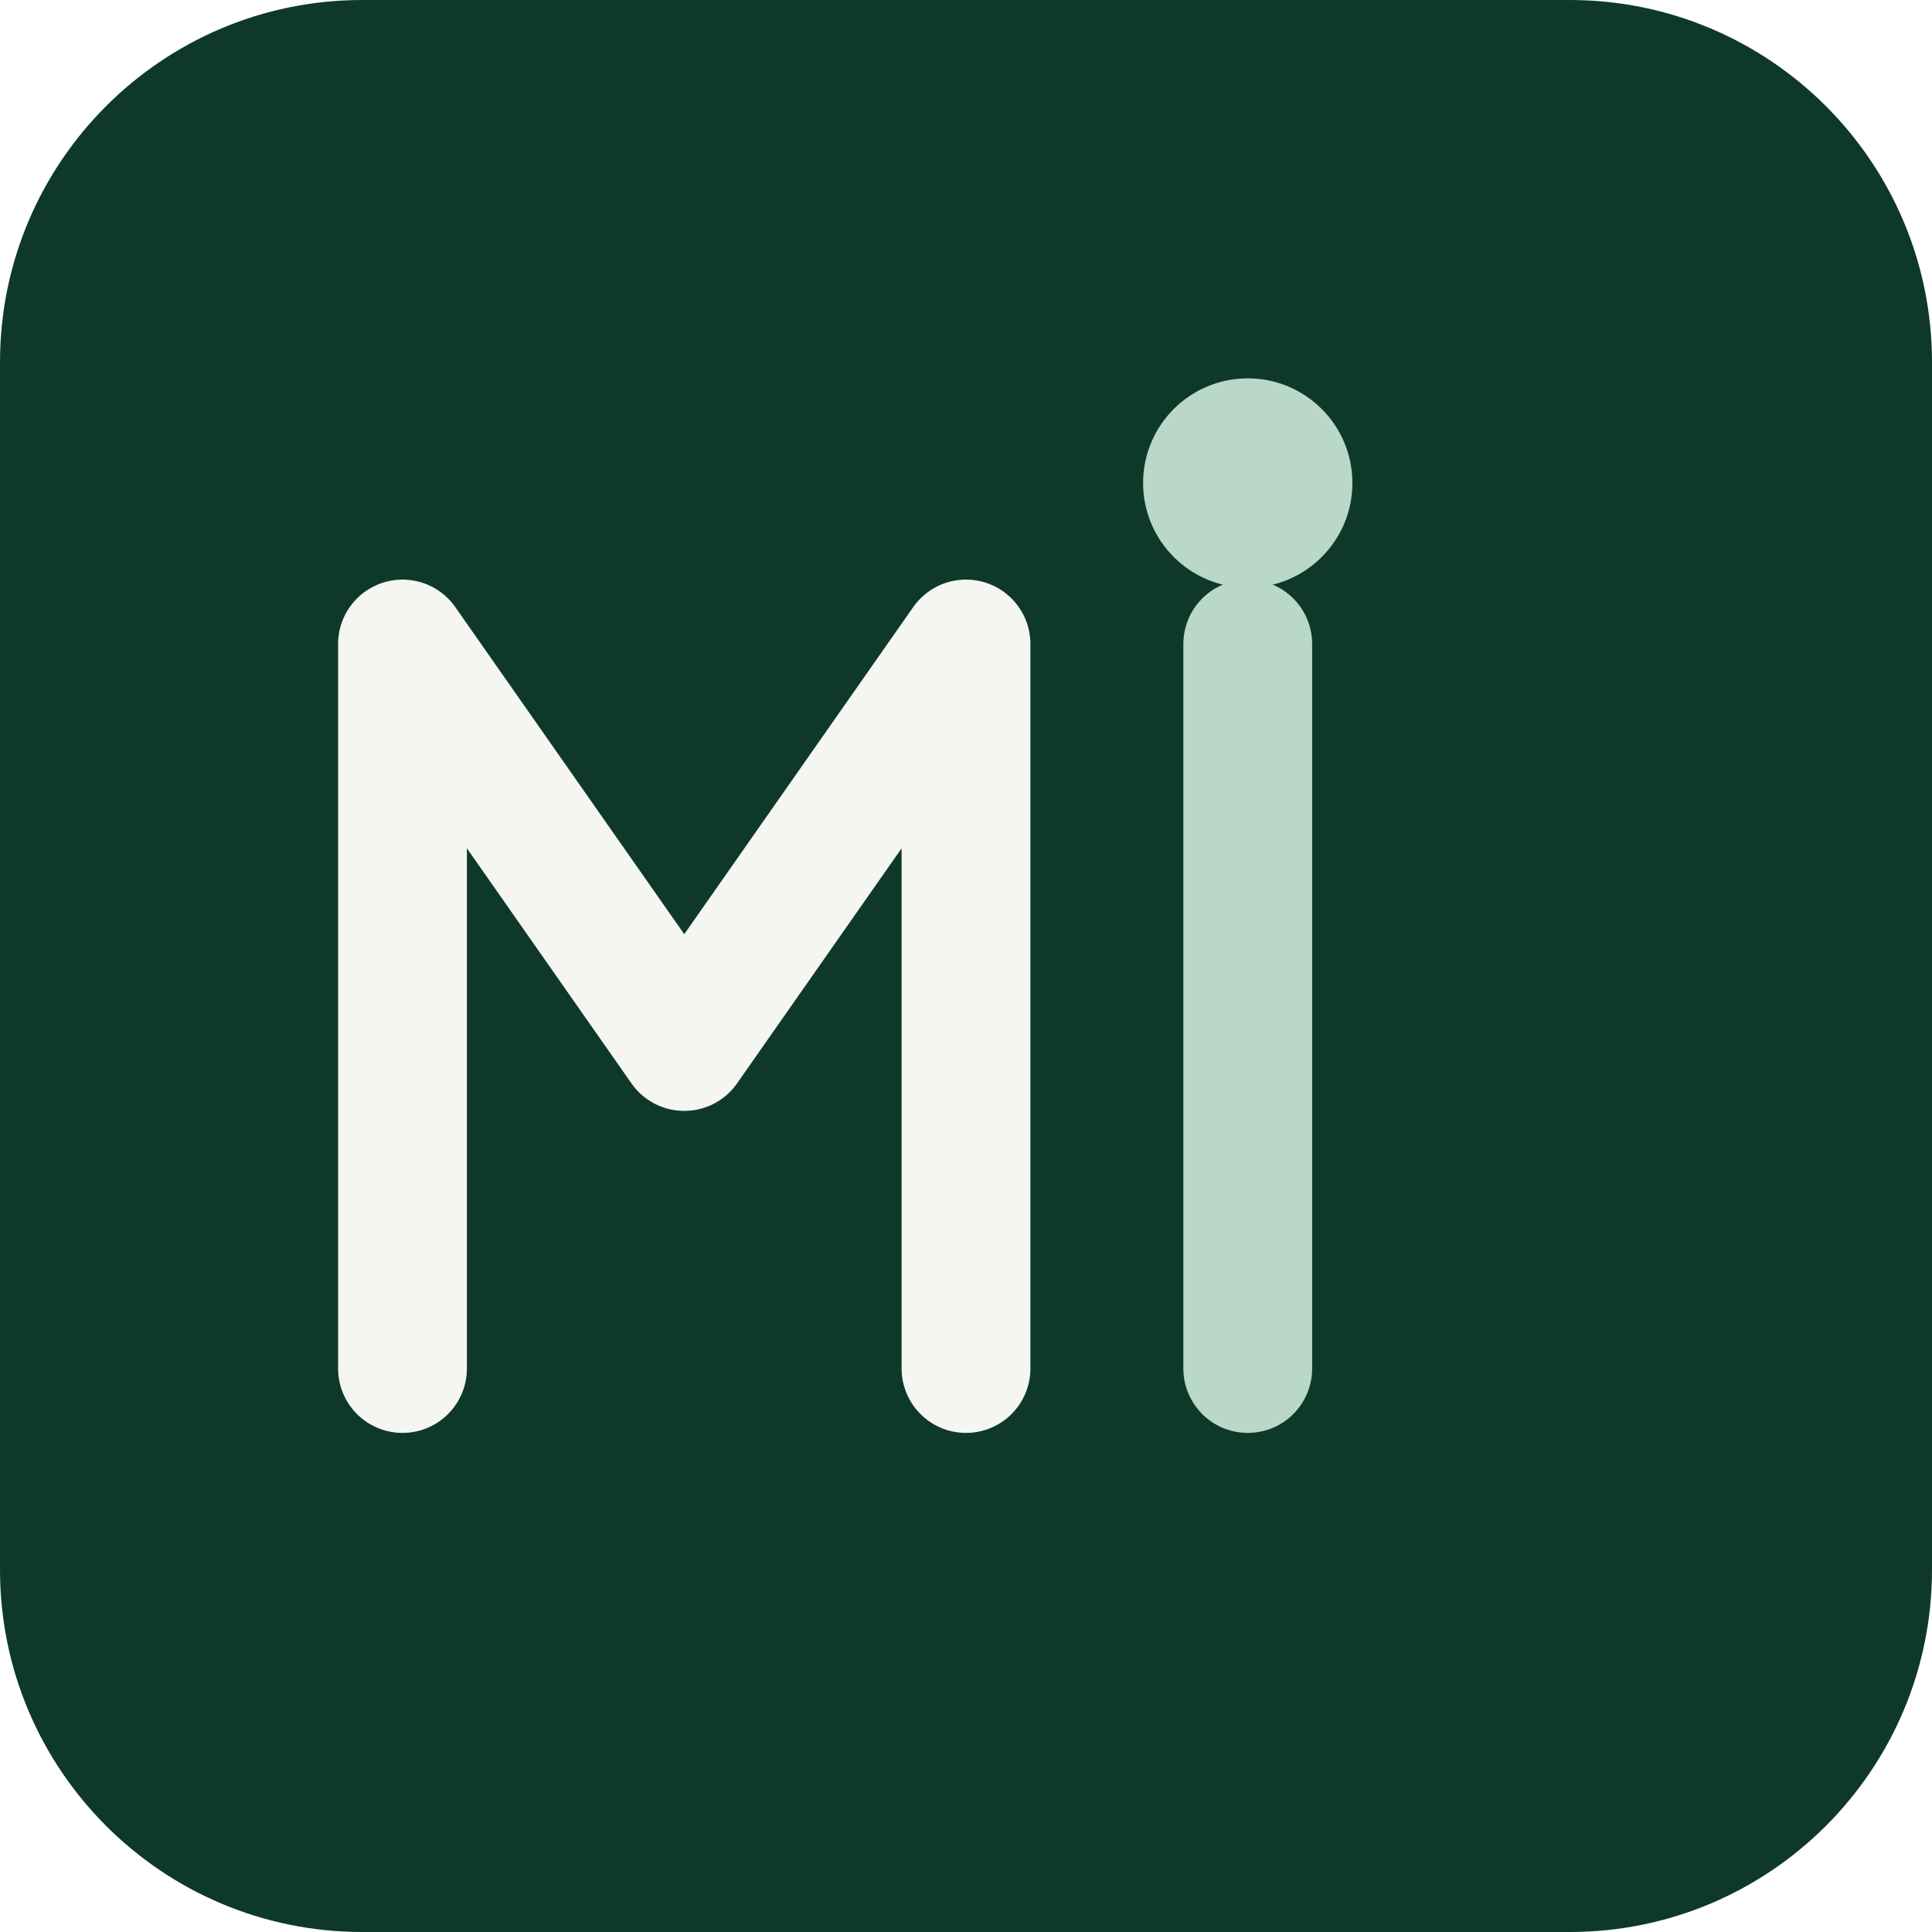
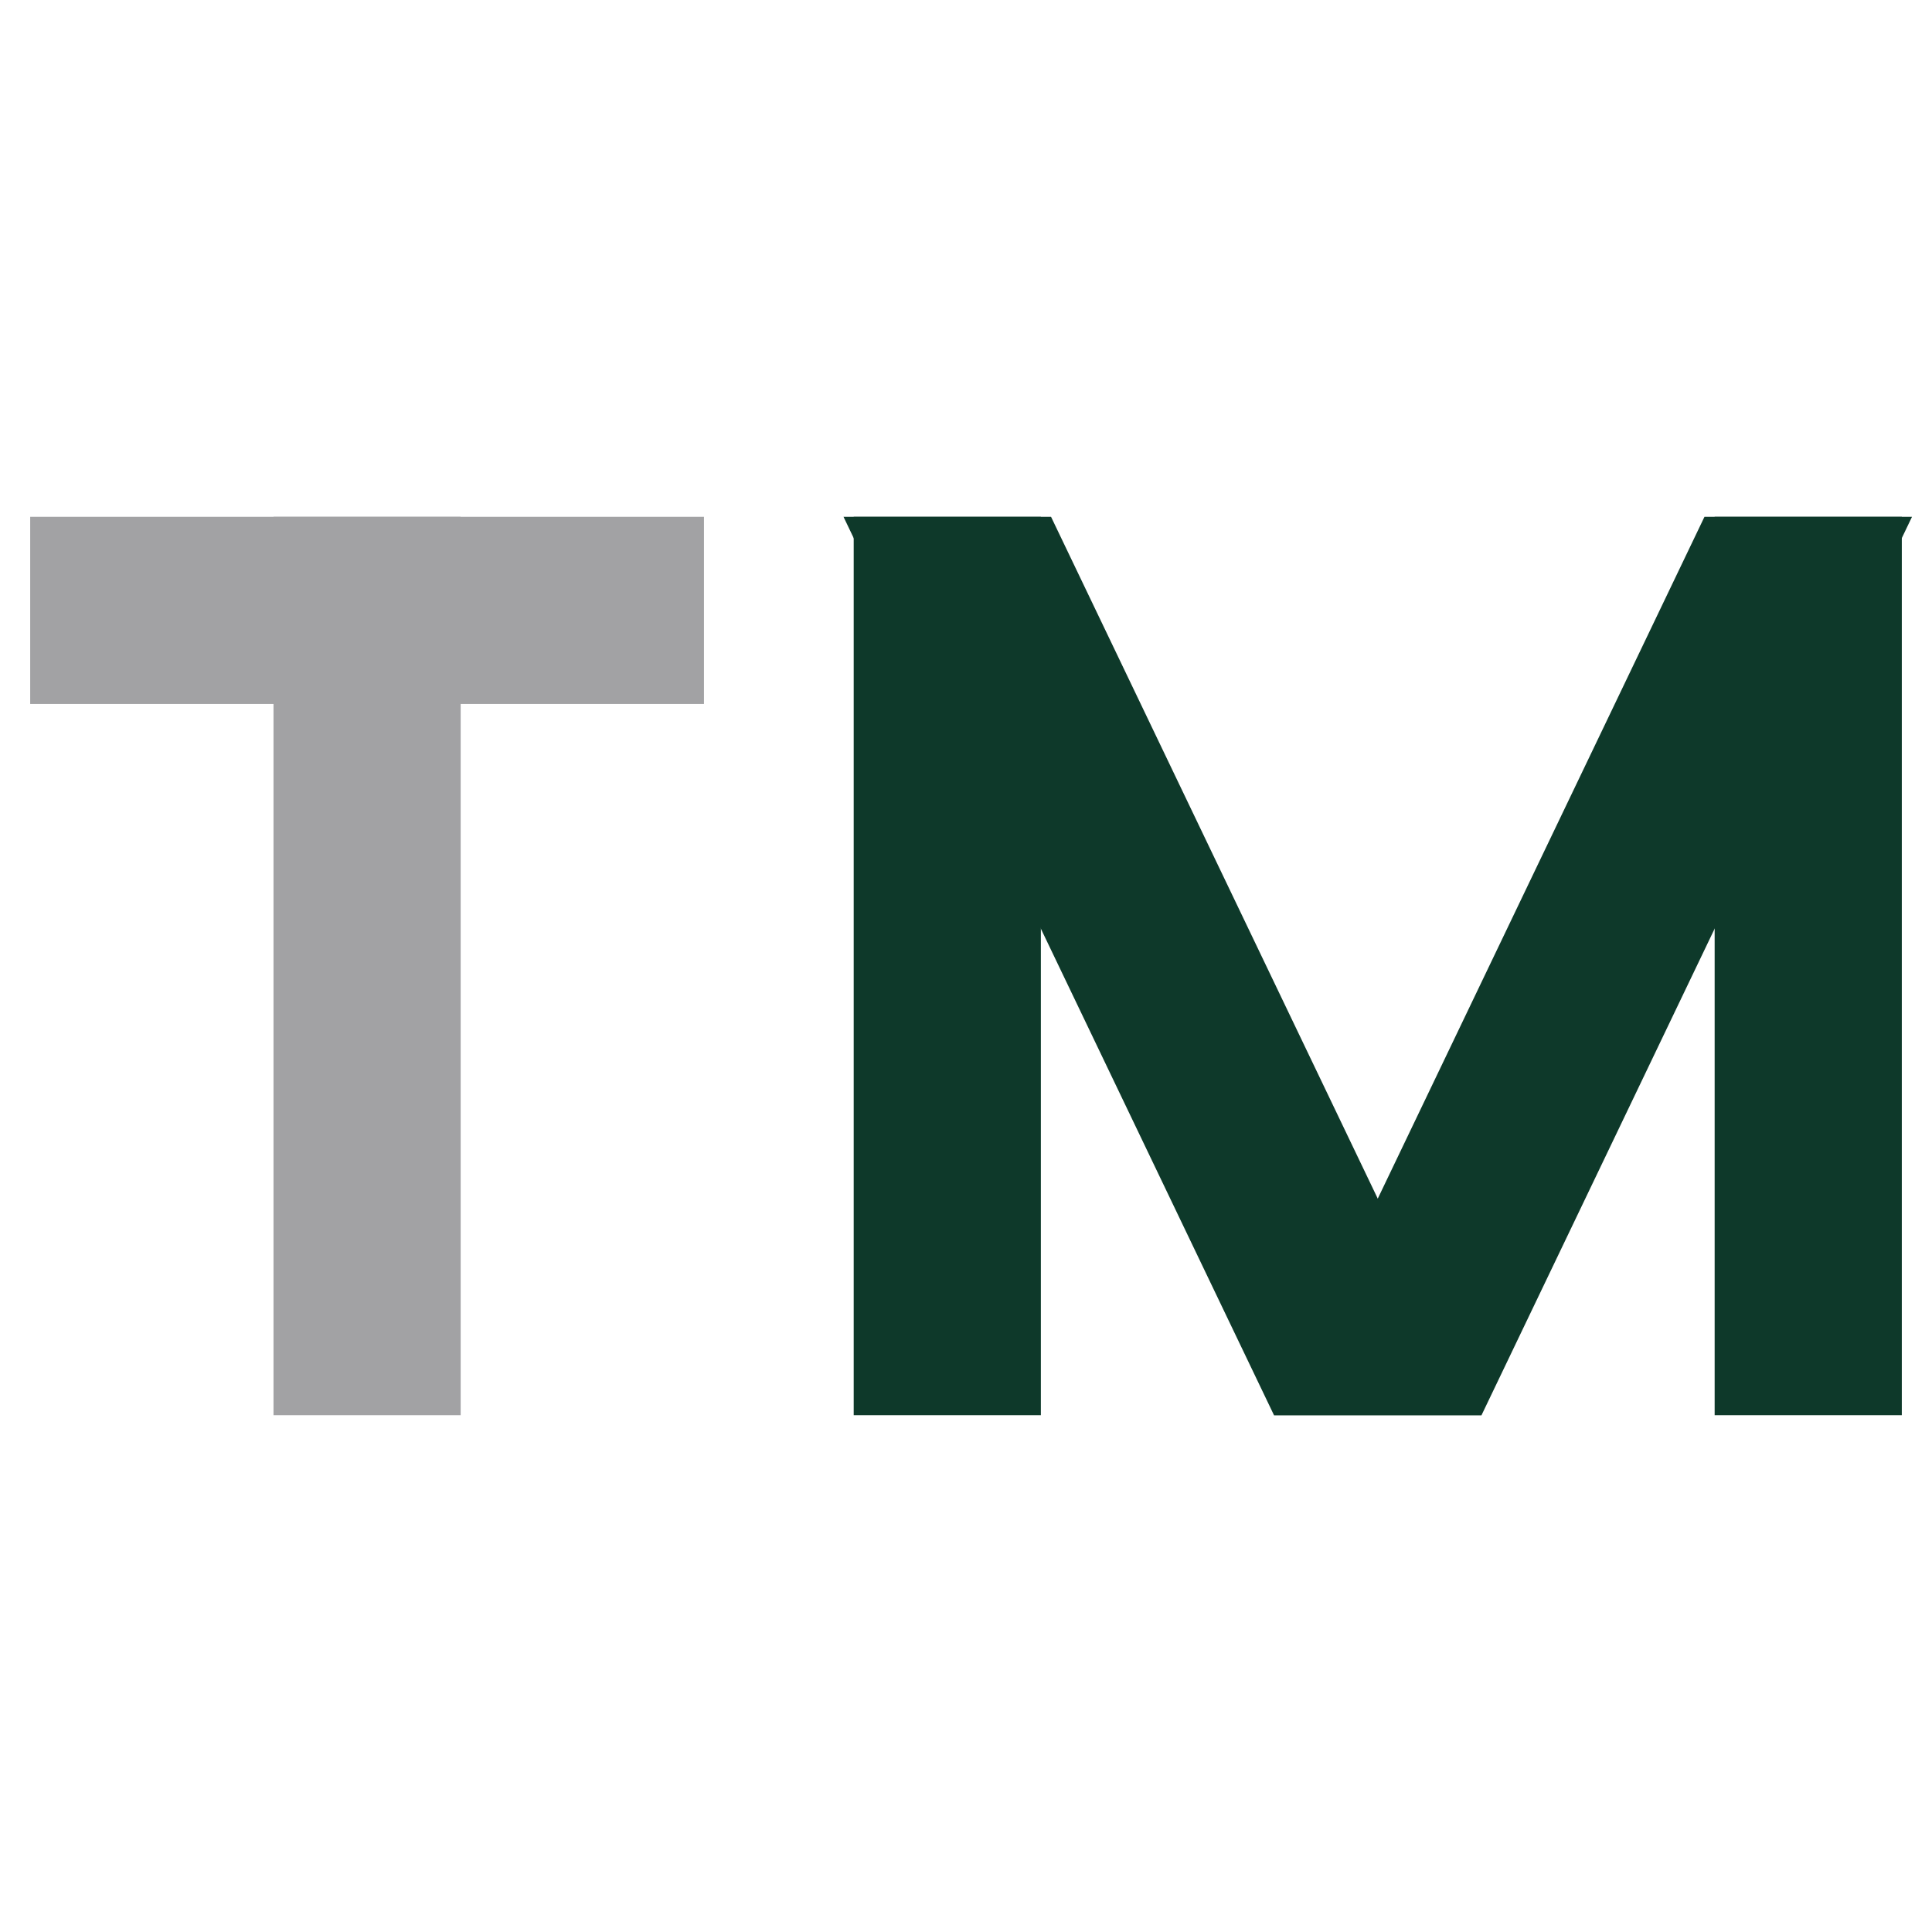
- <svg xmlns="http://www.w3.org/2000/svg" viewBox="0 0 48 48" width="48" height="48">
-   <rect width="48" height="48" rx="9" fill="#0E392A" />
-   <path d="M10 34V16l7 10 7-10v18" fill="none" stroke="#F5F6F2" stroke-width="3.2" stroke-linecap="round" stroke-linejoin="round" />
-   <path d="M31 34V16" fill="none" stroke="#B9D8C8" stroke-width="3.2" stroke-linecap="round" />
-   <circle cx="31" cy="12" r="2.6" fill="#B9D8C8" />
+ <svg xmlns="http://www.w3.org/2000/svg" viewBox="0 0 64 64" width="64" height="64">
+   <style>
+     .t { fill: #A2A2A4; }
+     .m { fill: #0E392A; }
+   </style>
+   <g clip-path="url(#cap)">
+     <polygon class="t" points="1,17.12 23.32,17.12 23.32,23.32 1,23.32" />
+     <polygon class="t" points="9.06,17.12 15.26,17.12 15.26,46.88 9.06,46.88" />
+     <polygon class="m" points="28.28,17.12 34.48,17.12 34.48,46.88 28.28,46.88" />
+     <polygon class="m" points="56.8,17.12 63,17.12 63,46.88 56.8,46.88" />
+     <polygon class="m" points="26.754,14.64 33.629,14.64 50.266,49.36 43.391,49.36" />
+     <polygon class="m" points="57.651,14.64 64.526,14.64 47.889,49.36 41.014,49.36" />
+   </g>
+   <defs>
+     <clipPath id="cap">
+       <rect x="0" y="17.12" width="64" height="29.76" />
+     </clipPath>
+   </defs>
</svg>
